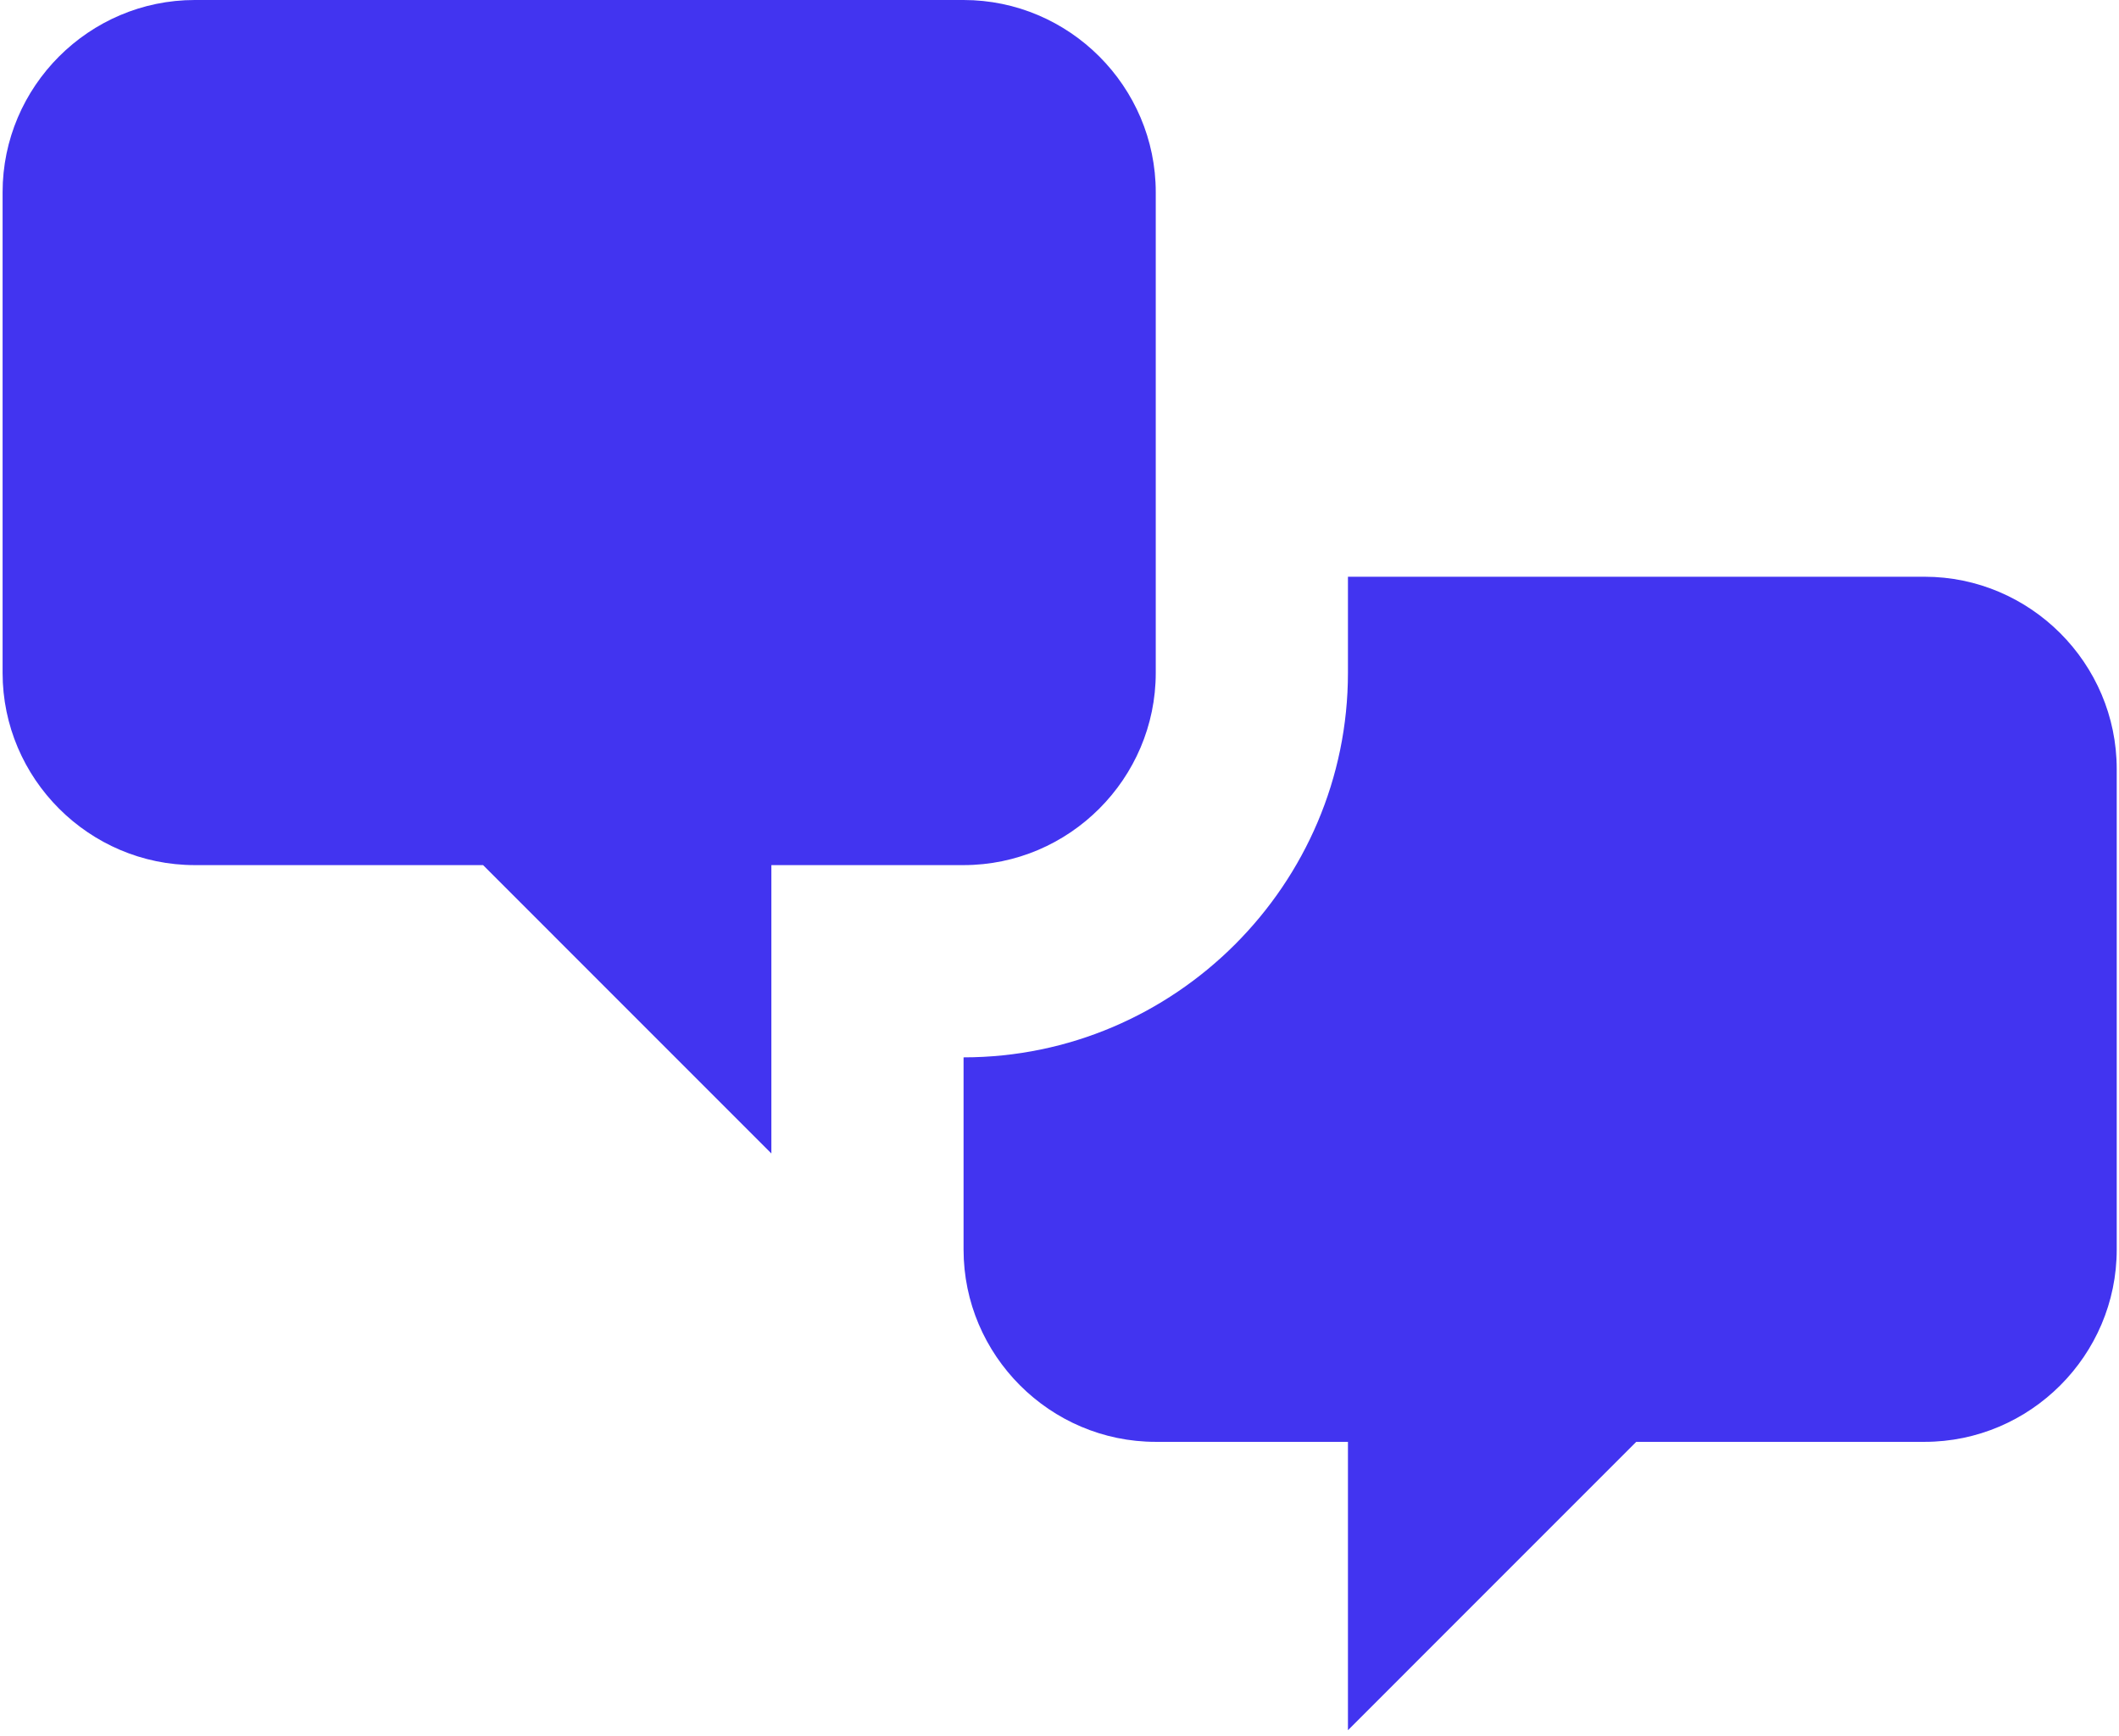
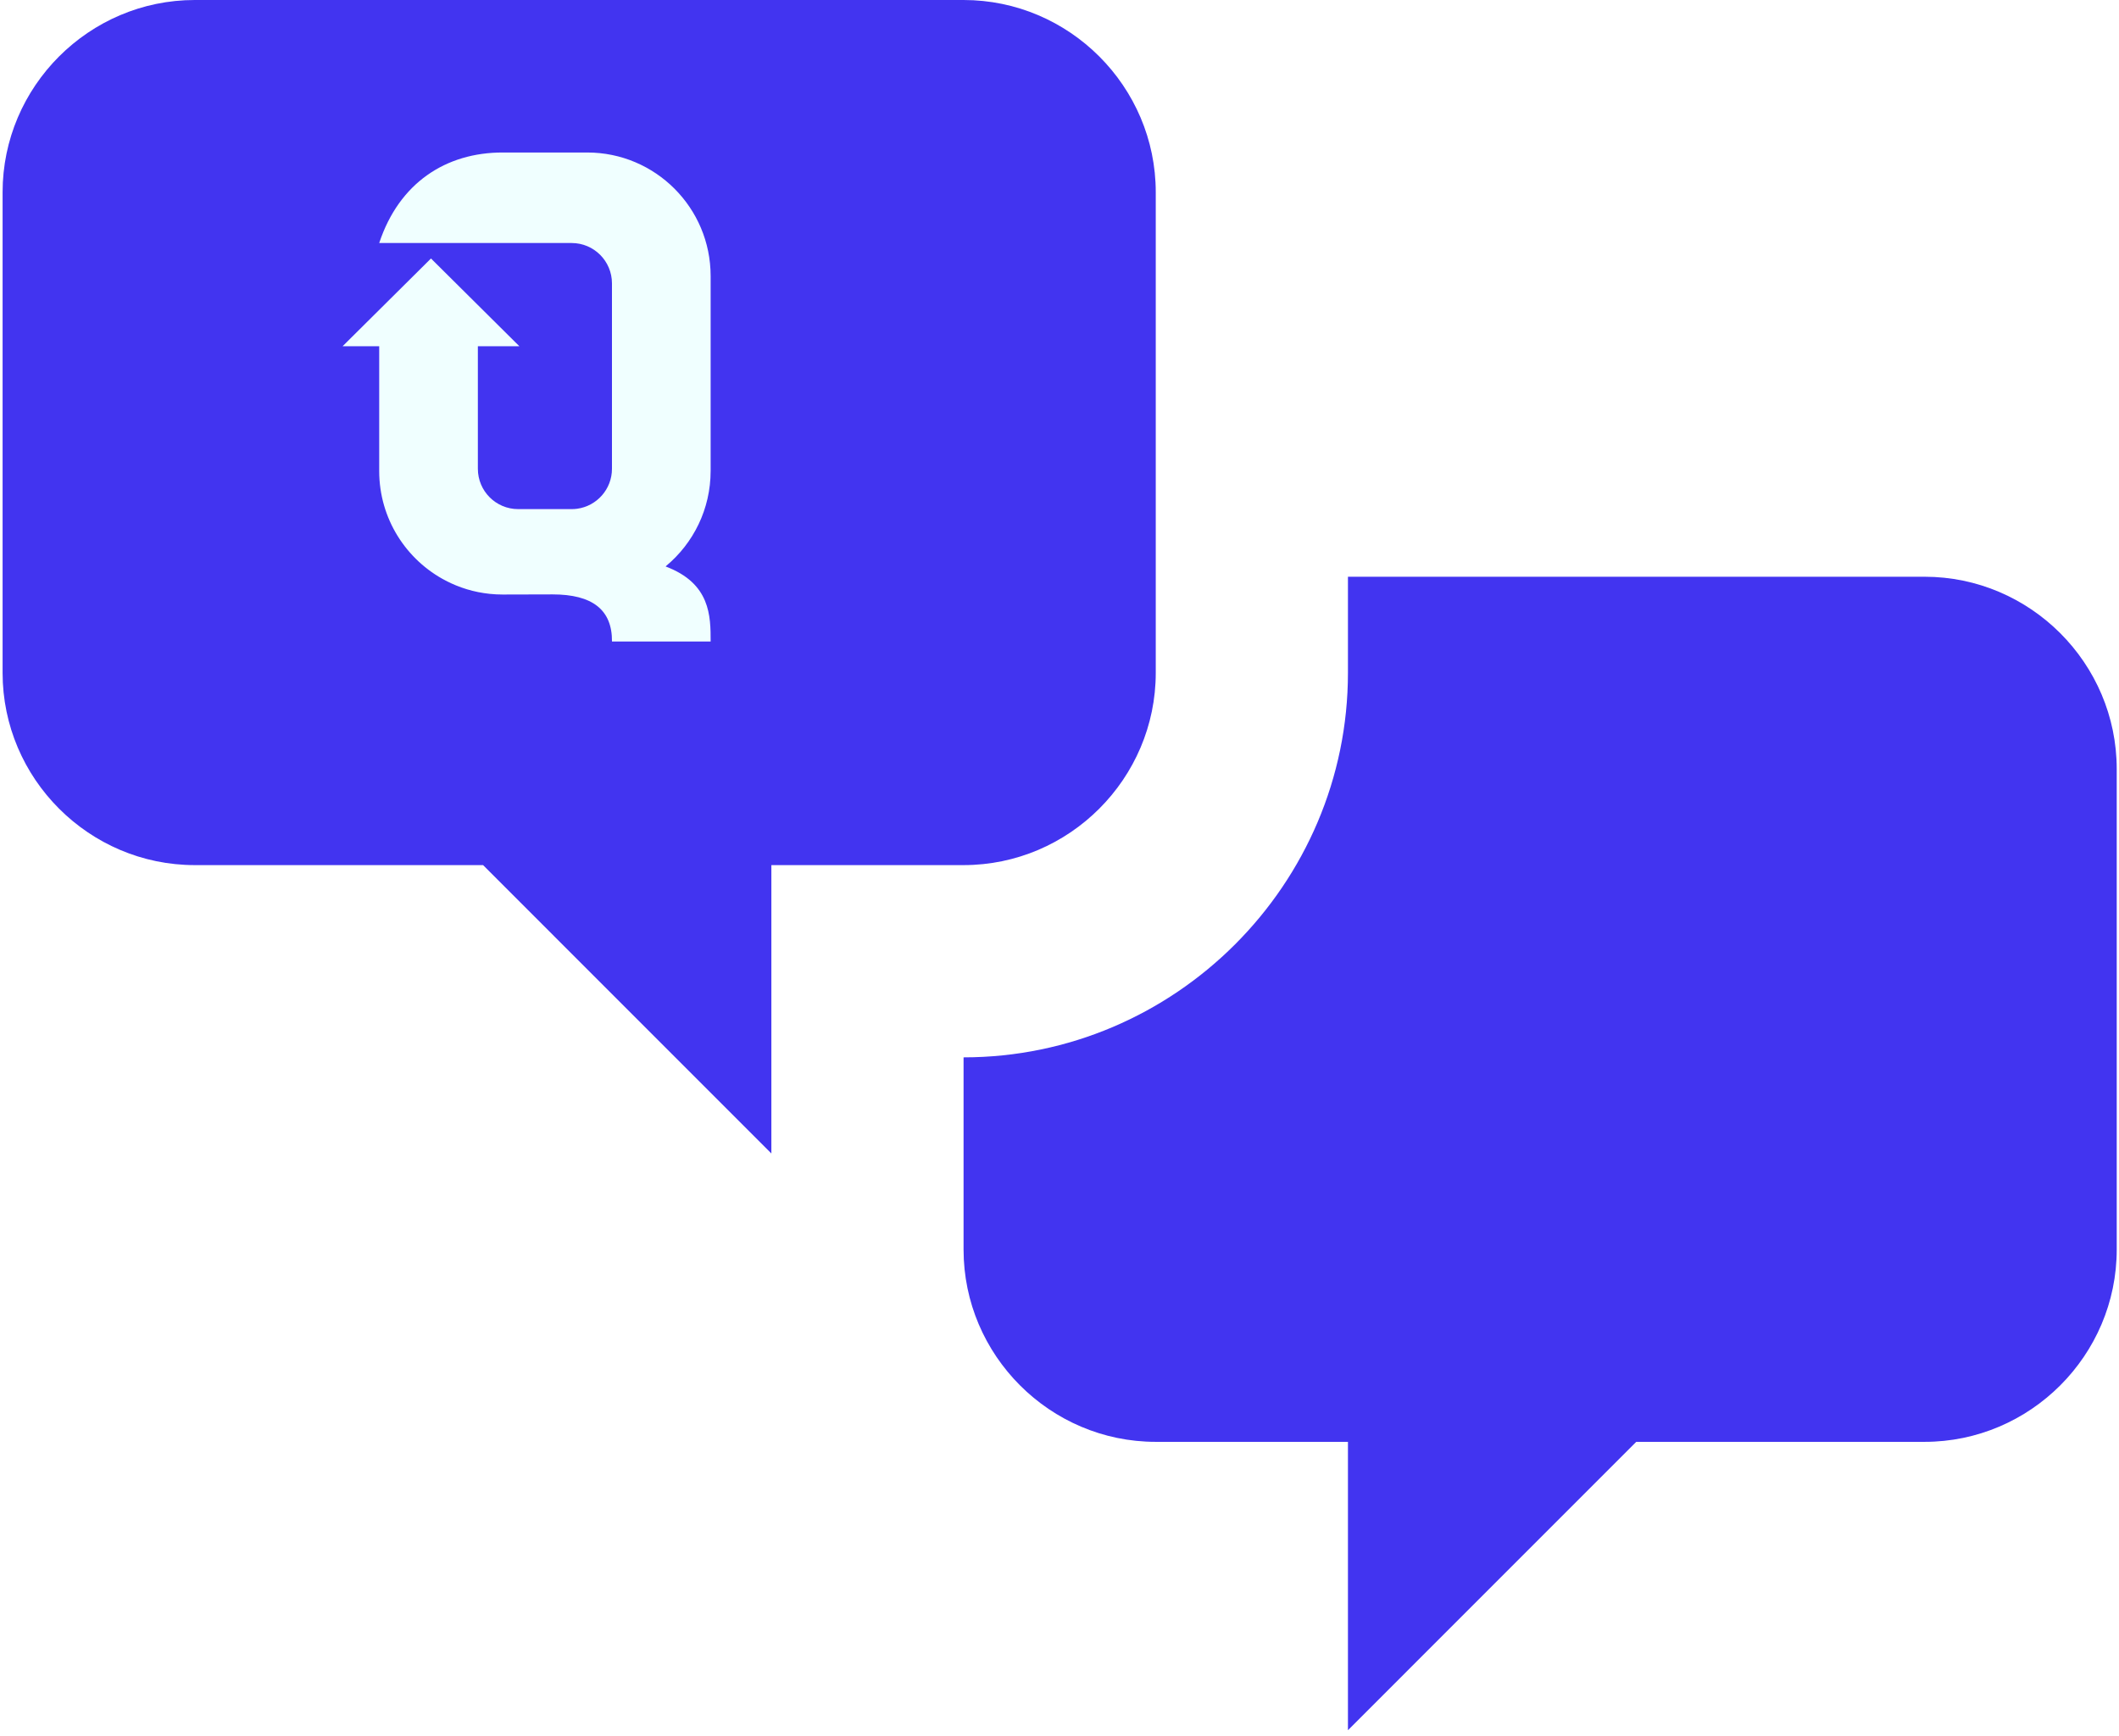
<svg xmlns="http://www.w3.org/2000/svg" width="403" height="330" viewBox="0 0 403 330" fill="none">
  <path d="M37.045 164.519C16.942 164.519 0.493 148.067 0.493 127.959V36.56C0.493 16.452 16.942 0 37.045 0H183.254C203.358 0 219.806 16.452 219.806 36.56V127.959C219.806 148.067 203.358 164.519 183.254 164.519H146.702V219.358L91.874 164.519H37.045ZM366.015 274.198C386.119 274.198 402.567 257.746 402.567 237.638V146.239C402.567 126.131 386.119 109.679 366.015 109.679H256.358V127.959C256.358 168.175 223.461 201.078 183.254 201.078V237.638C183.254 257.746 199.703 274.198 219.806 274.198H256.358V329.037L311.187 274.198H366.015Z" fill="#4234F0" />
+   <path d="M135.152 89.572V52.496C135.152 39.519 124.644 29 111.678 29H95.591C84.801 29 75.912 34.771 72.118 46.216H108.722C112.954 46.216 116.386 49.651 116.386 53.887V89.148C116.386 93.036 113.499 96.246 109.754 96.751C109.416 96.796 109.07 96.819 108.72 96.819H98.545C94.313 96.819 90.882 93.384 90.882 89.148V65.848H98.779L81.966 49.156L65.152 65.848H72.118V89.567C72.118 98.641 77.254 106.511 84.778 110.425C87.329 111.754 90.155 112.628 93.147 112.936C93.951 113.021 94.765 113.062 95.591 113.062L105.094 113.038C112.67 113.038 116.438 115.973 116.388 122H135.152C135.152 117.188 135.152 110.939 126.573 107.719C126.627 107.741 126.66 107.648 126.703 107.613C131.865 103.306 135.15 96.819 135.15 89.565L135.152 89.572Z" fill="#F0FFFF" />
</svg>
